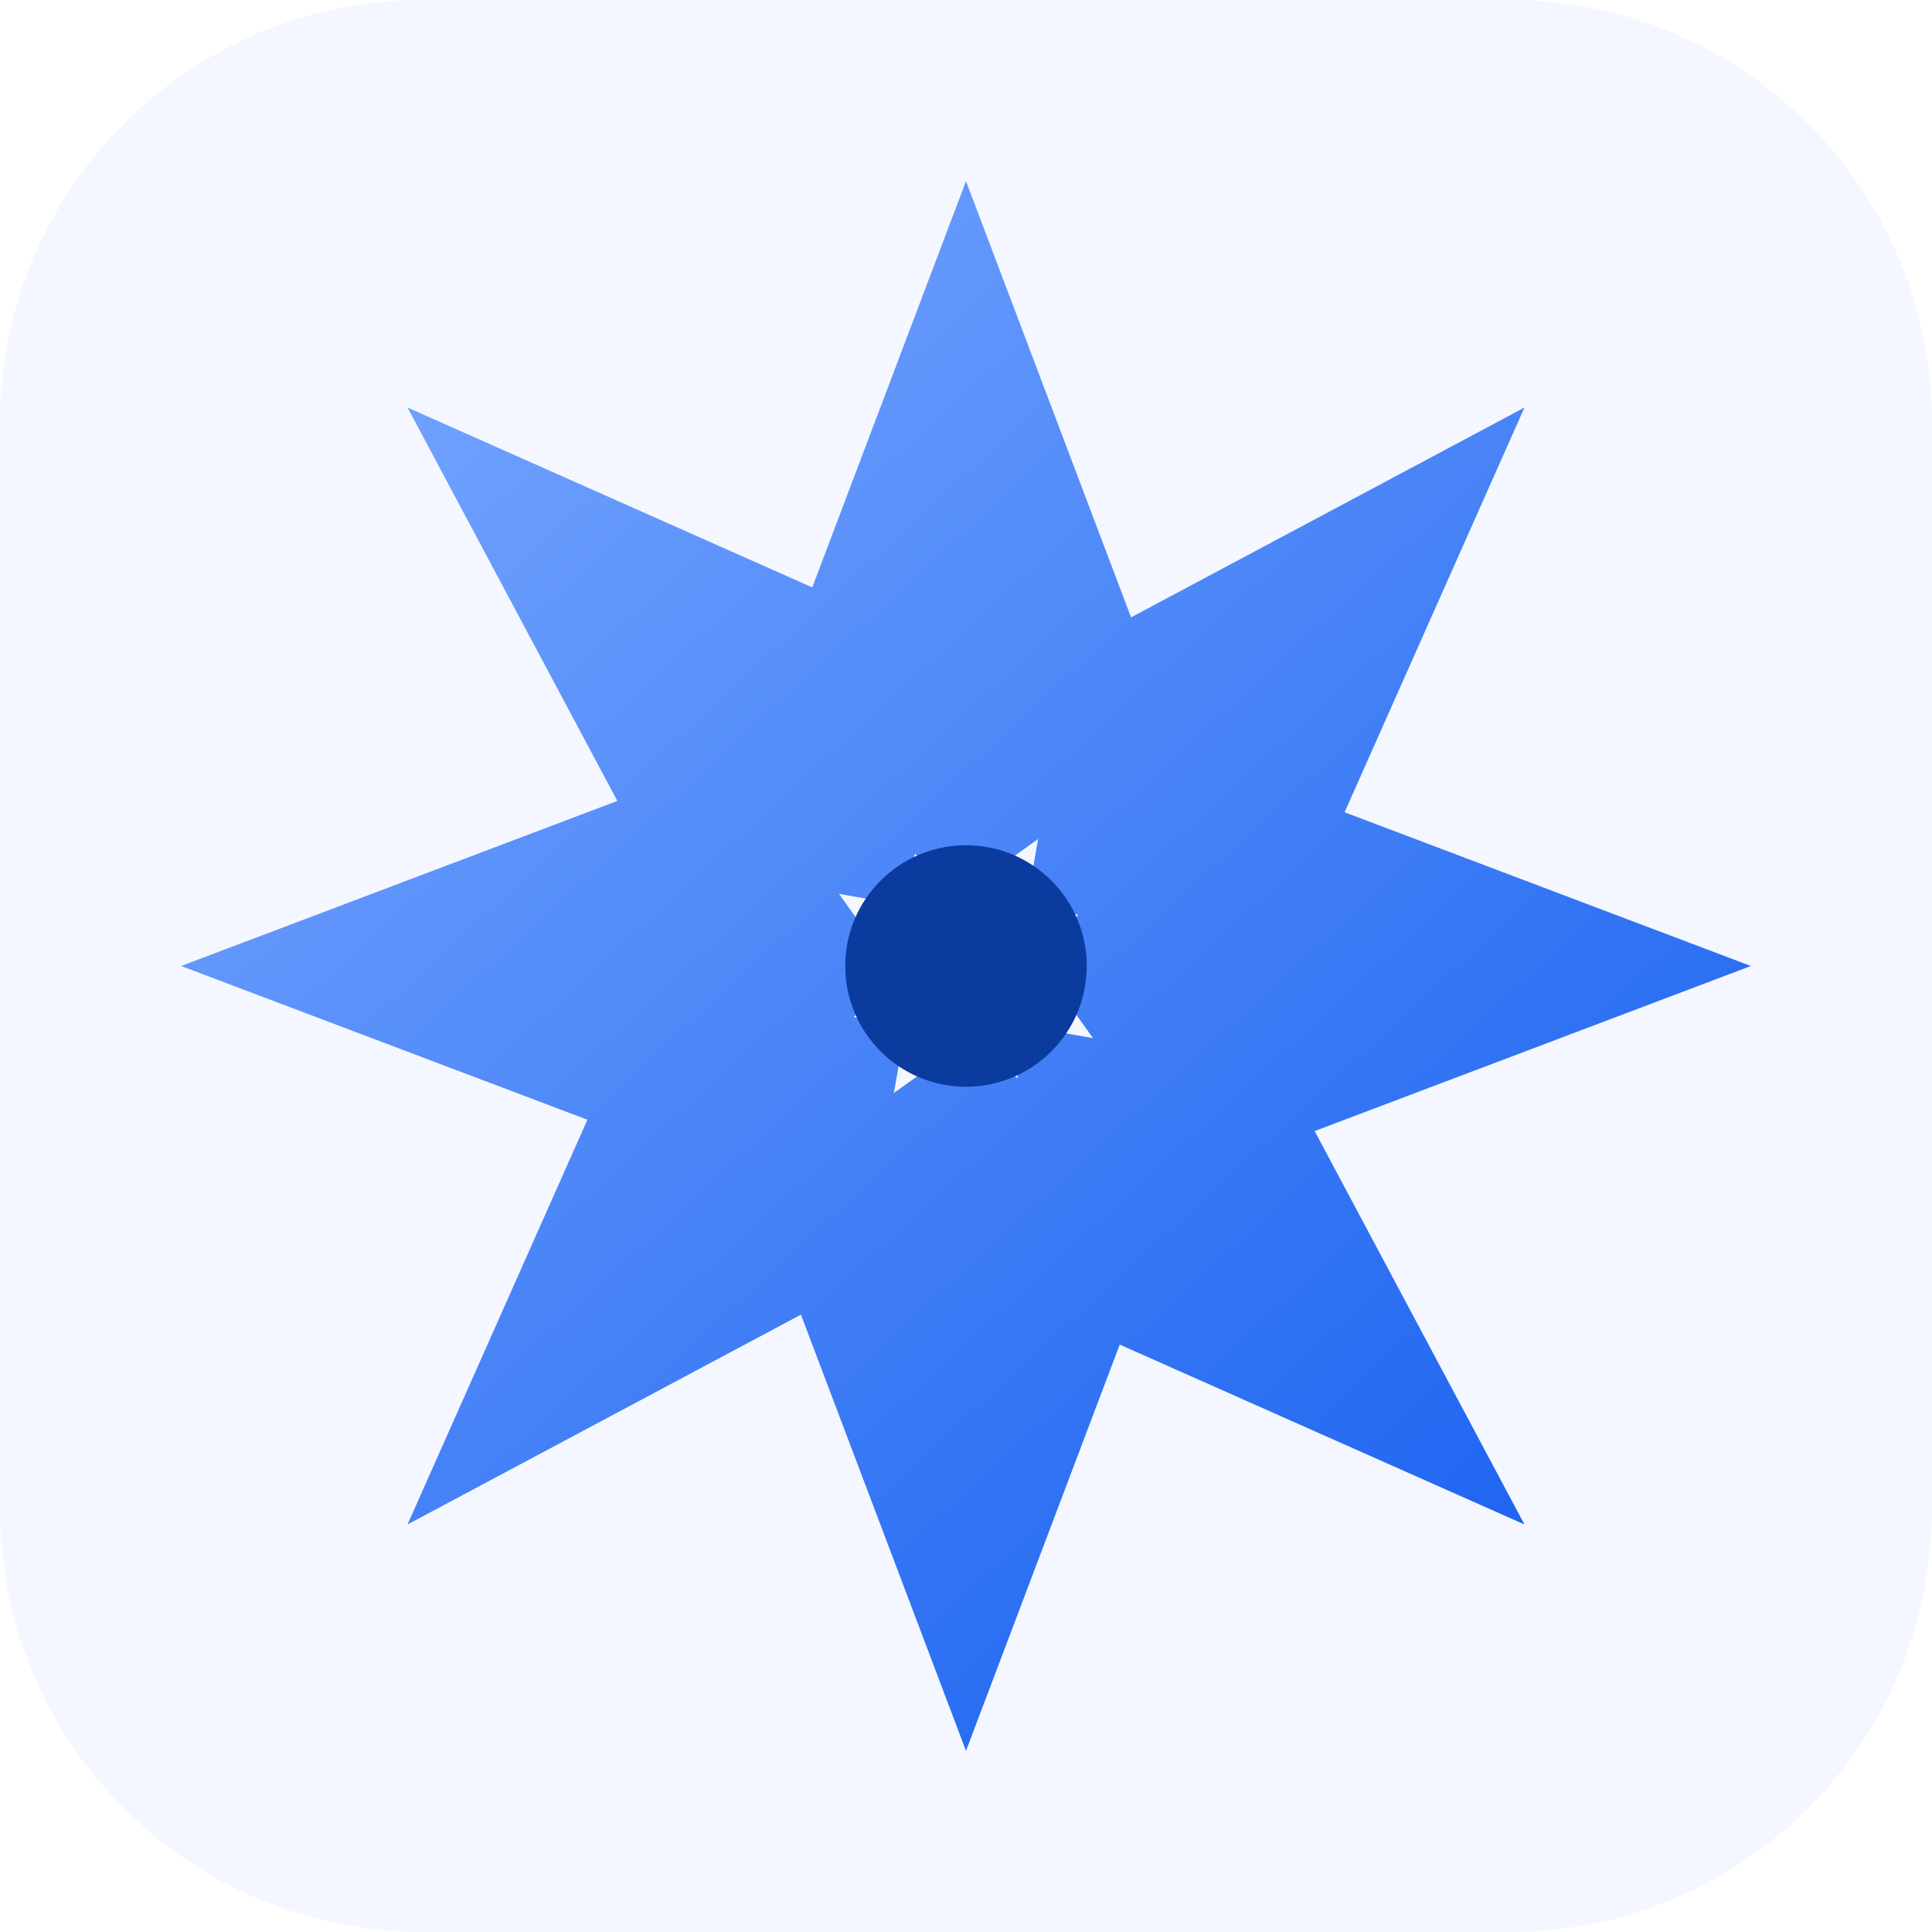
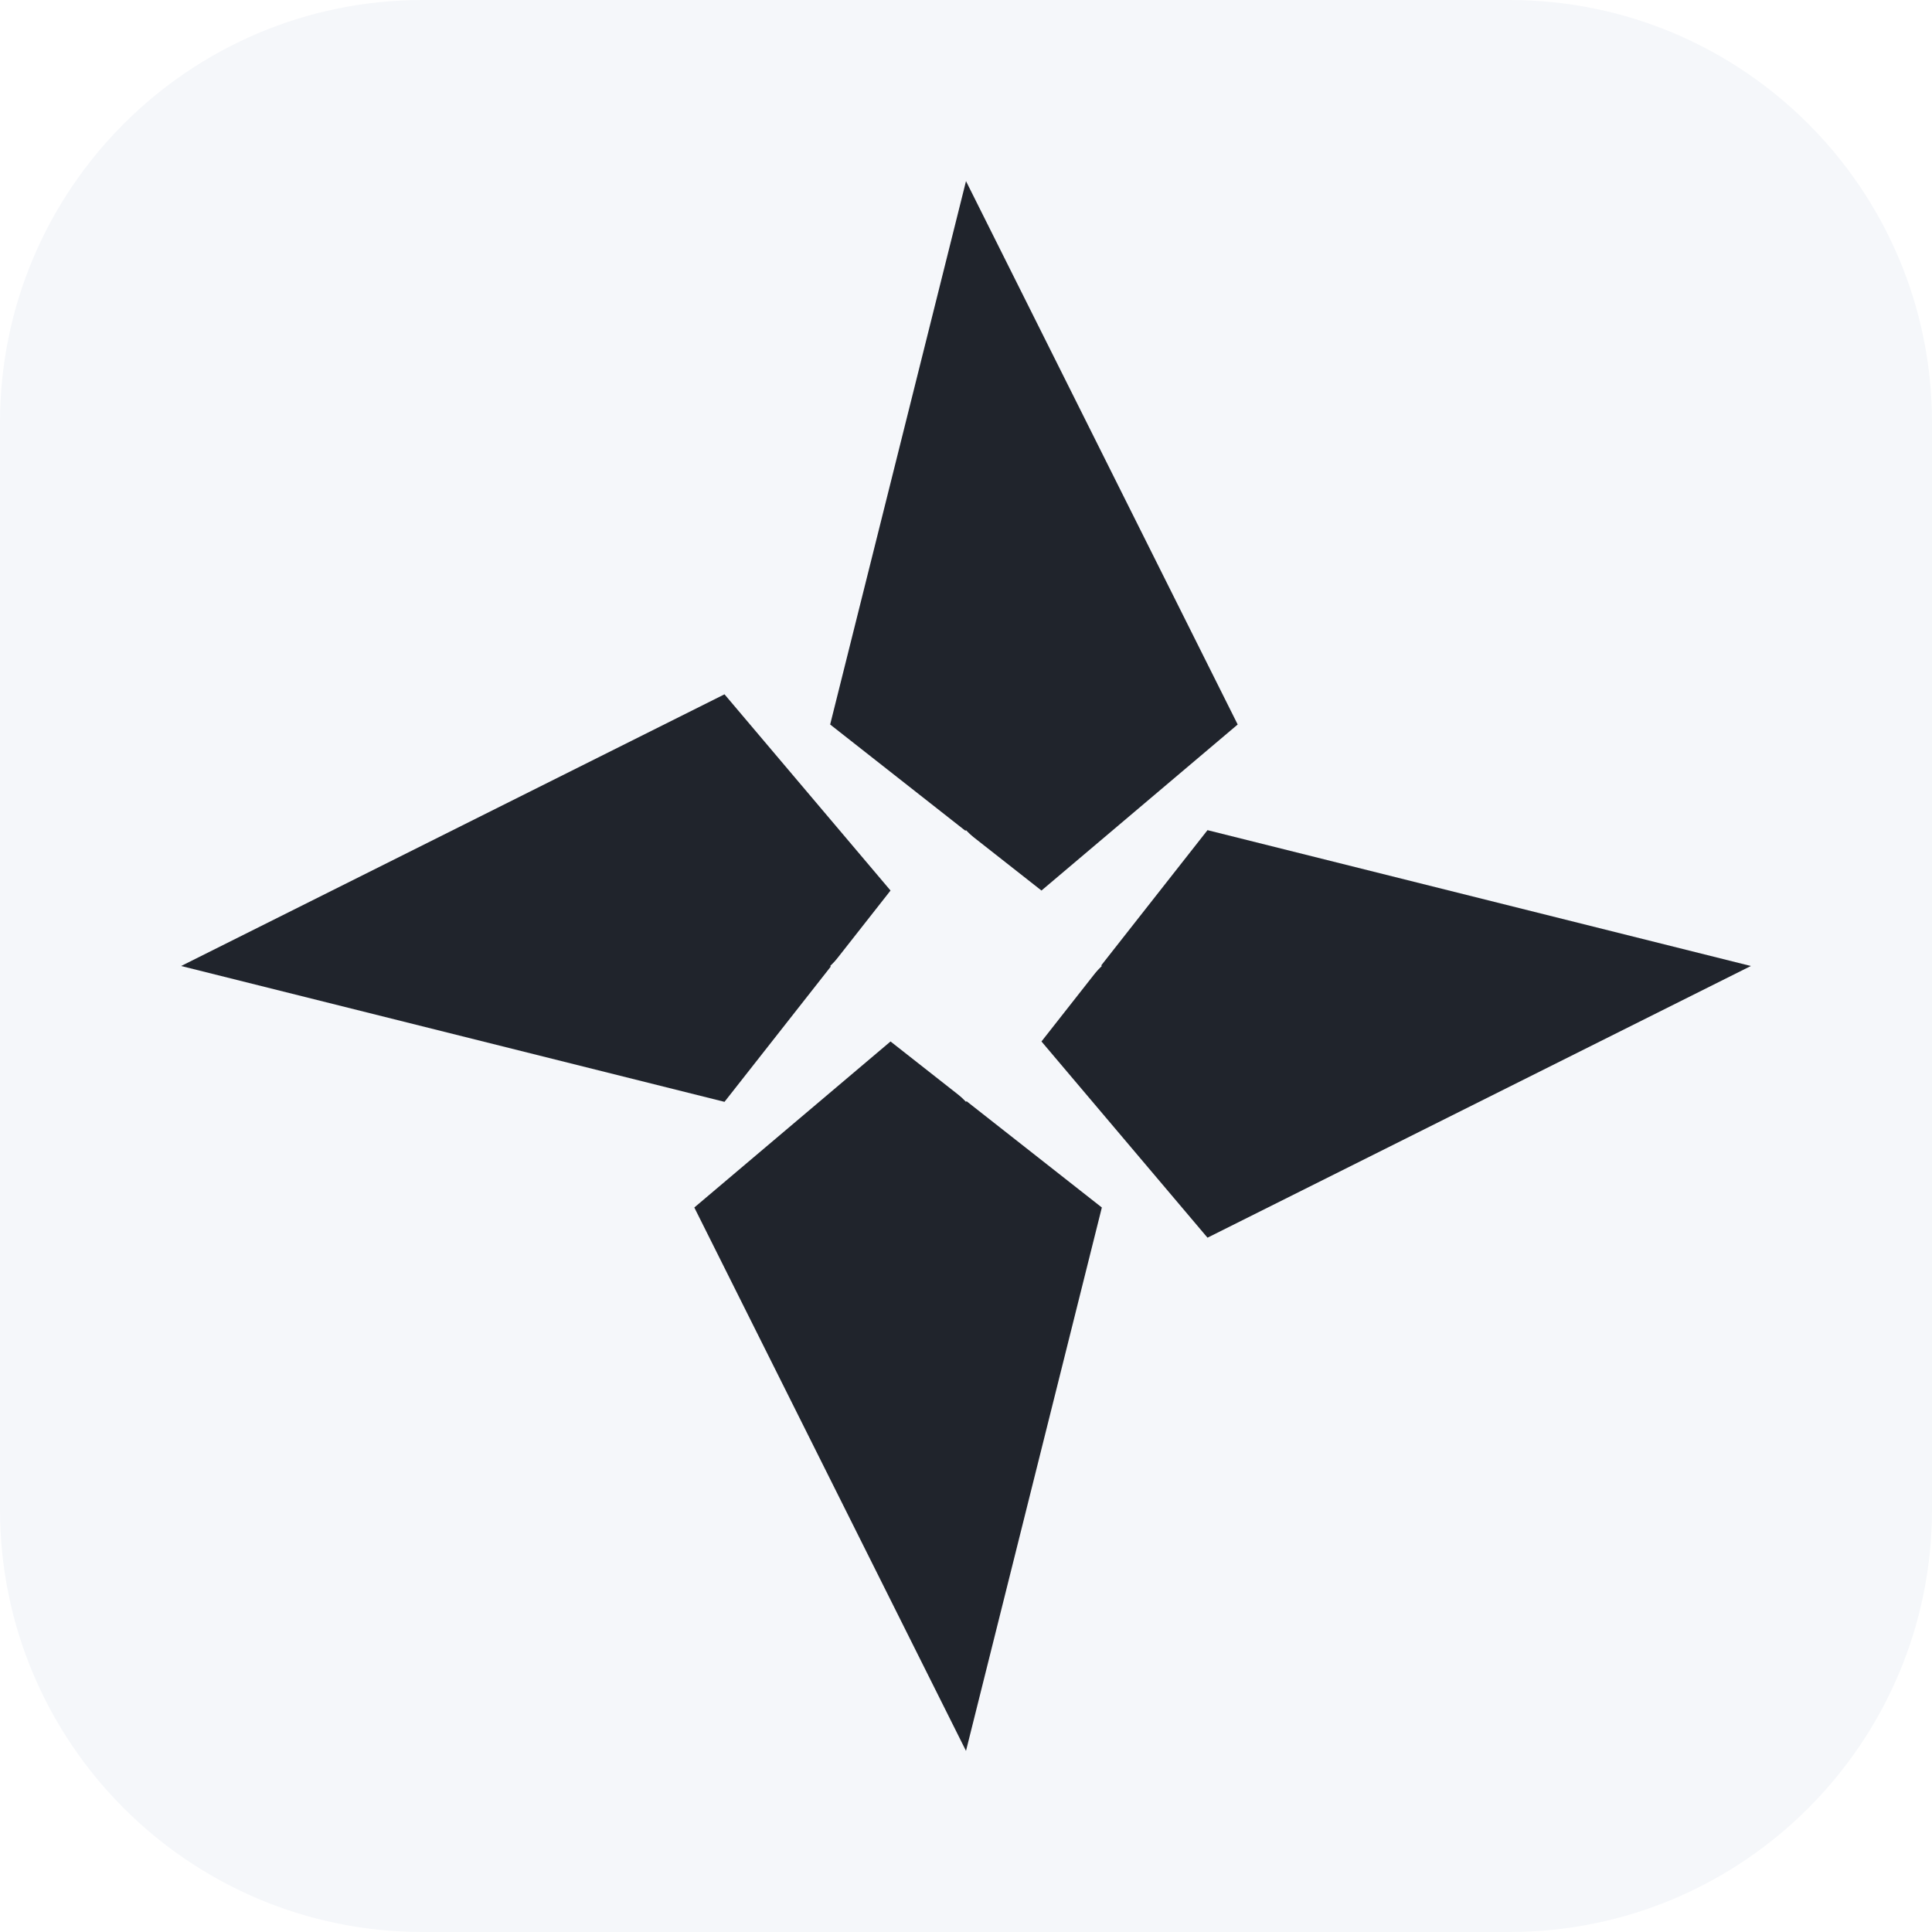
- <svg xmlns="http://www.w3.org/2000/svg" viewBox="0 0 128 128" role="img" aria-label="Asterfold mark">
-   <defs>
-     <linearGradient id="a" x1="20" y1="16" x2="108" y2="112" gradientUnits="userSpaceOnUse">
-       <stop stop-color="#79A8FF" />
-       <stop offset="1" stop-color="#155EEF" />
-     </linearGradient>
-   </defs>
-   <rect width="128" height="128" rx="28" fill="#F4F7FF" />
-   <g fill="url(#a)">
-     <path d="M64 12 78 49 64 59 50 49Z" />
-     <path d="m116 64-37 14-10-14 10-14Z" />
-     <path d="m64 116-14-37 14-10 14 10Z" />
-     <path d="M12 64 49 50l10 14-10 14Z" />
-     <path d="m101 27-16 36-17-3 3-17Z" />
-     <path d="m101 101-36-16 3-17 17 3Z" />
-     <path d="M27 101 43 65l17 3-3 17Z" />
-     <path d="m27 27 36 16-3 17-17-3Z" />
+ <svg xmlns="http://www.w3.org/2000/svg" viewBox="0 0 128 128" role="img" aria-label="Asterfold folded asterisk">
+   <rect width="128" height="128" rx="28" fill="#F5F7FA" />
+   <g fill="#20242C">
+     <path d="M64 12 82 48 69 59 55 48Z" />
+     <path d="m116 64-36 18-11-13 11-14Z" />
+     <path d="m64 116-18-36 13-11 14 11Z" />
+     <path d="M12 64 48 46l11 13-11 14Z" />
  </g>
-   <circle cx="64" cy="64" r="8" fill="#0B3B9E" />
+   <path d="m64 55 9 9-9 9-9-9Z" fill="#F5F7FA" />
</svg>
